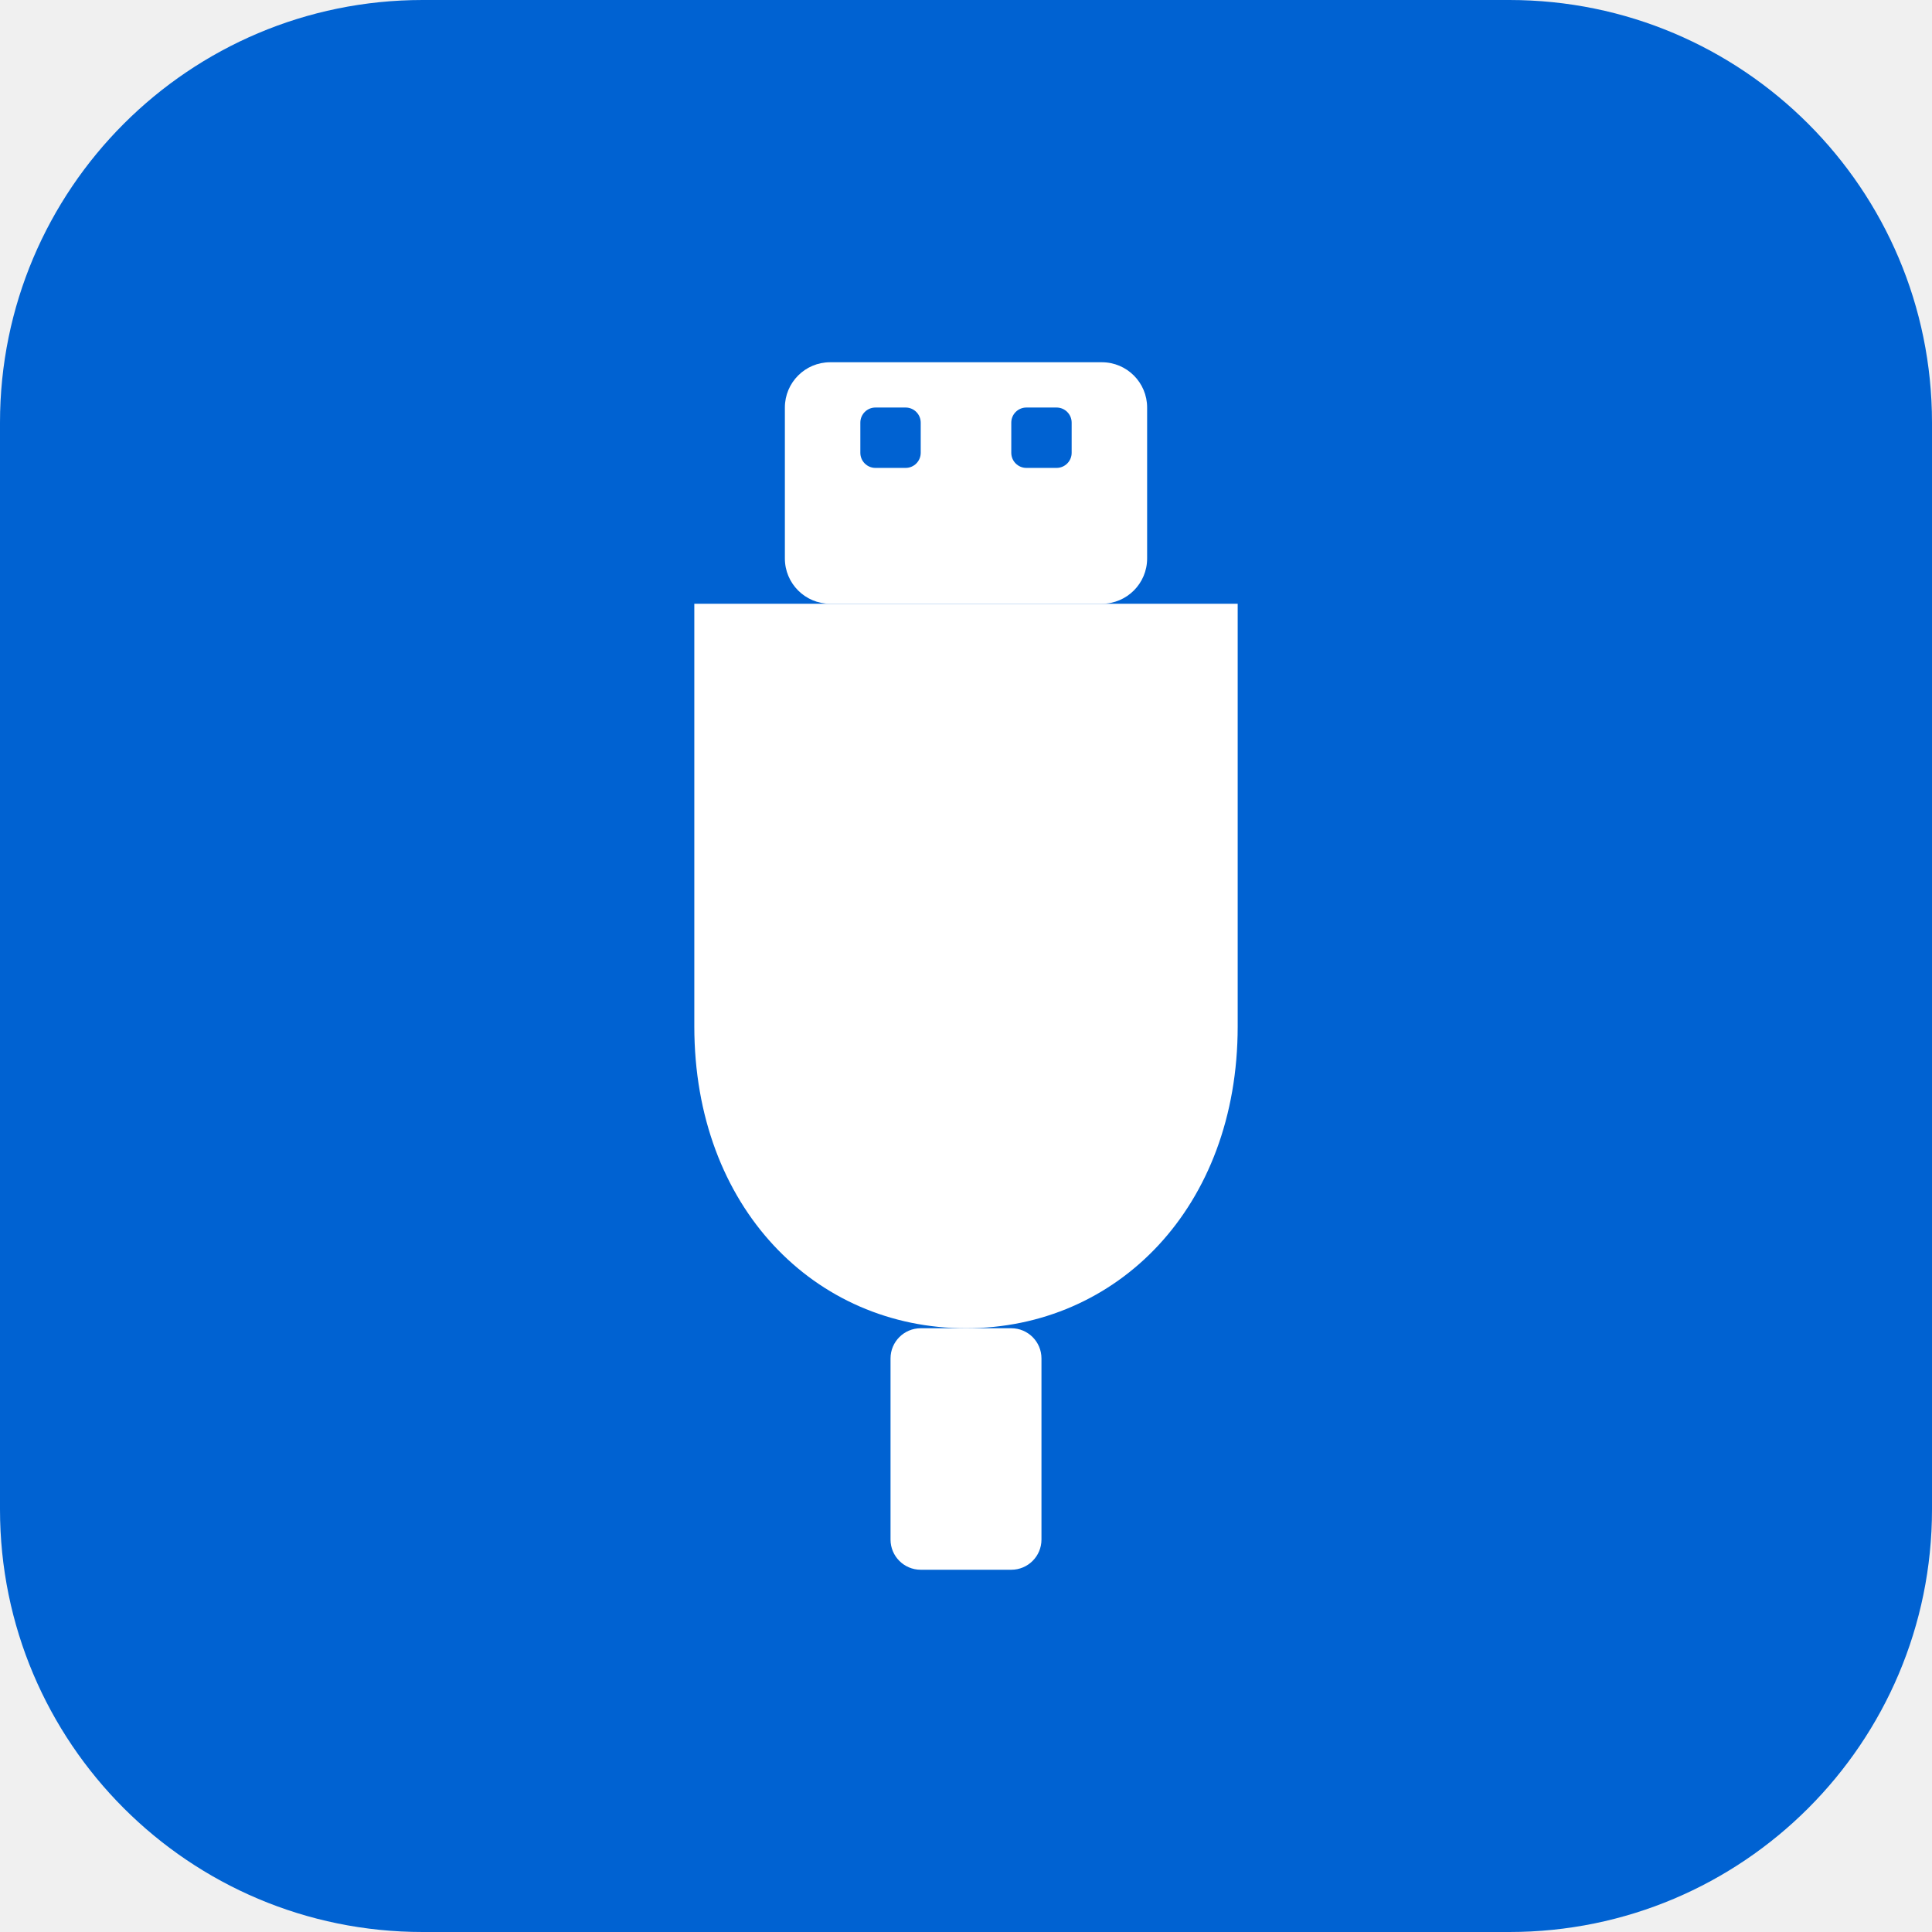
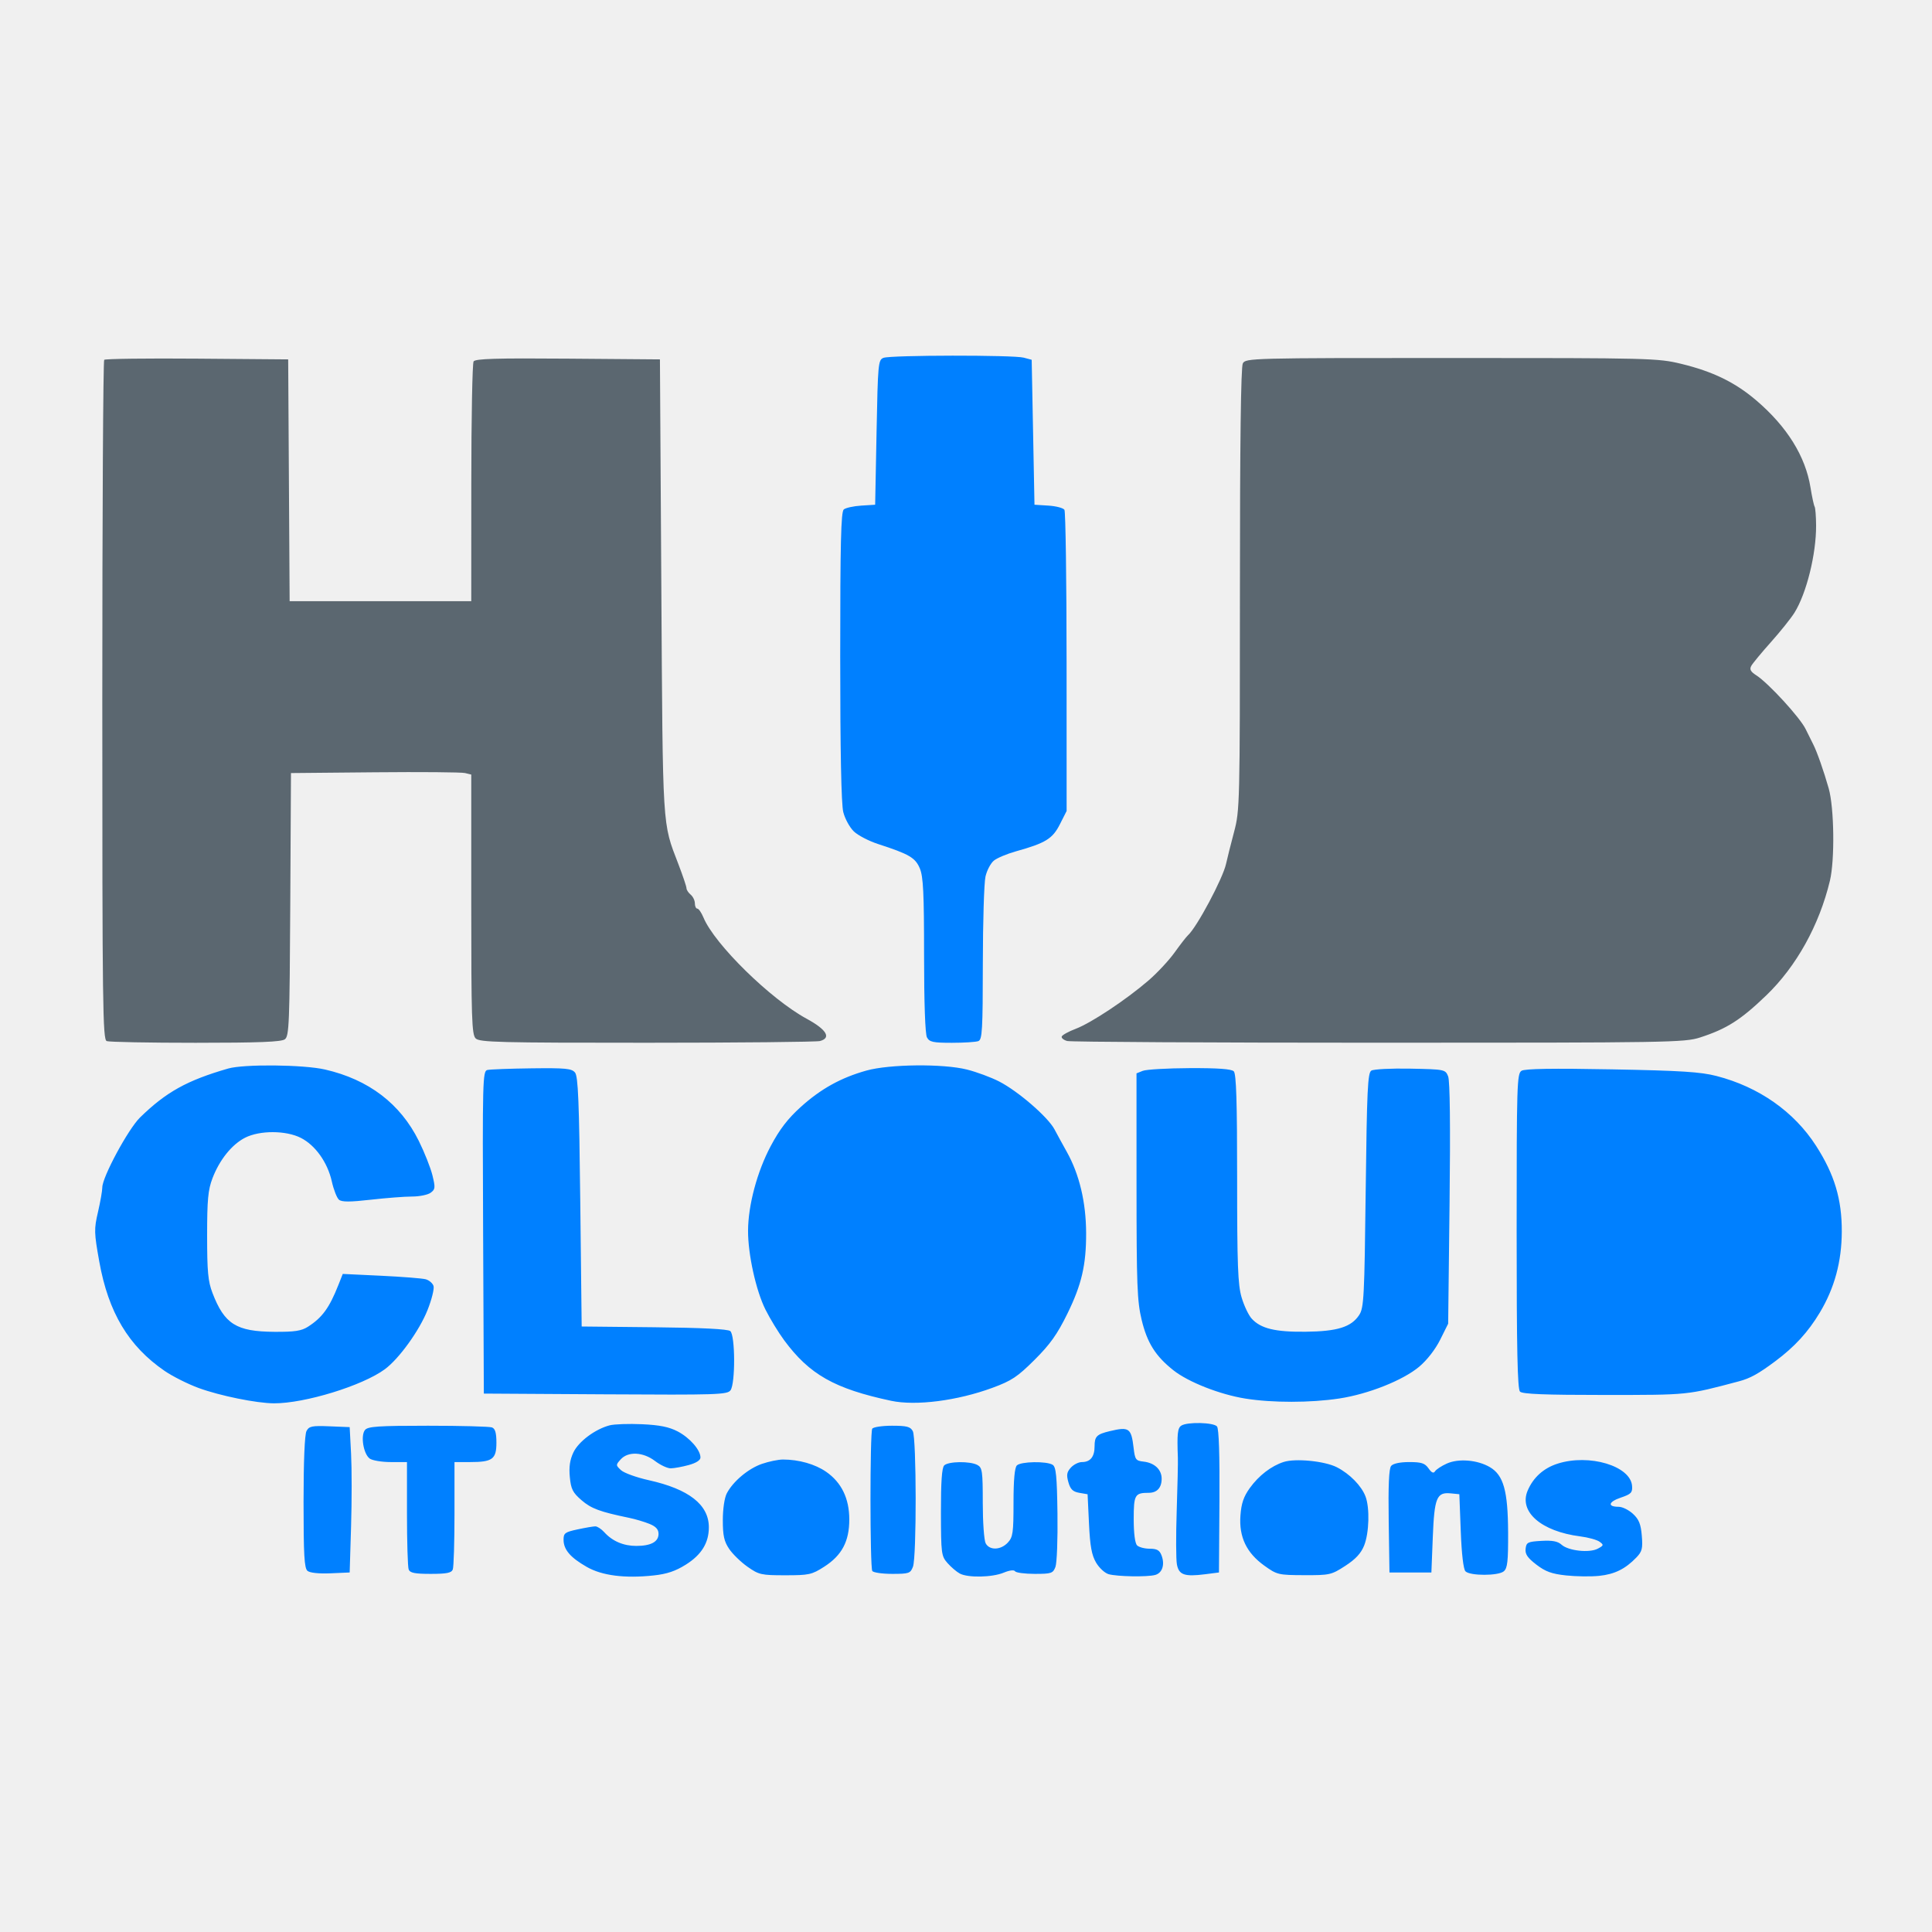
- <svg xmlns="http://www.w3.org/2000/svg" viewBox="0 0 128 128" fill="none">
-   <rect width="128" height="128" rx="28" fill="#0062D2" />
-   <rect x="52" y="24" width="24" height="16" rx="3" fill="#FFFFFF" />
-   <rect x="57" y="27" width="4" height="4" rx="1" fill="#0062D2" />
-   <rect x="67" y="27" width="4" height="4" rx="1" fill="#0062D2" />
-   <path d="M46 40 H82 V68 C82 80 74 88 64 88 C54 88 46 80 46 68 V40 Z" fill="#FFFFFF" />
-   <rect x="59" y="88" width="10" height="16" rx="2" fill="#FFFFFF" />
+ <svg xmlns="http://www.w3.org/2000/svg" viewBox="0 0 512 512" width="100%" height="100%">
+   <g transform="translate(16, 84.5) scale(0.7407407)">
+     <path d="M 15.680 14.653 C 15.306 15.027, 15 69.885, 15 136.560 C 15 246.180, 15.151 257.844, 16.582 258.393 C 17.452 258.727, 31.766 259, 48.391 259 C 71.005 259, 79.043 258.685, 80.306 257.750 C 81.843 256.613, 82.017 252.270, 82.247 209.500 L 82.500 162.500 112.500 162.220 C 129 162.066, 143.513 162.187, 144.750 162.489 L 147 163.038 147 209.448 C 147 250.305, 147.188 256.045, 148.571 257.429 C 149.965 258.822, 156.890 258.998, 209.821 258.986 C 242.645 258.979, 270.512 258.701, 271.750 258.370 C 275.911 257.255, 274.127 254.262, 267 250.398 C 254.065 243.385, 234.034 223.738, 230.075 214.182 C 229.350 212.432, 228.362 211, 227.879 211 C 227.395 211, 227 210.155, 227 209.122 C 227 208.090, 226.325 206.685, 225.500 206 C 224.675 205.315, 224 204.279, 224 203.696 C 224 203.114, 222.694 199.231, 221.098 195.069 C 215.304 179.960, 215.538 183.767, 215 96 L 214.500 14.500 181.568 14.236 C 155.886 14.030, 148.459 14.250, 147.833 15.236 C 147.392 15.931, 147.024 35.513, 147.015 58.750 L 147 101 114.511 101 L 82.021 101 81.761 57.750 L 81.500 14.500 48.930 14.237 C 31.017 14.092, 16.054 14.279, 15.680 14.653 M 423.035 15.934 C 422.347 17.221, 422 44.295, 422 96.774 C 422 173.790, 421.950 175.870, 419.897 183.590 C 418.741 187.941, 417.452 193.075, 417.033 195 C 415.906 200.183, 406.602 217.638, 403.441 220.500 C 402.834 221.050, 400.671 223.831, 398.634 226.681 C 396.597 229.530, 392.359 234.071, 389.216 236.772 C 381.185 243.670, 368.793 251.892, 363.259 253.993 C 360.684 254.970, 358.428 256.215, 358.247 256.758 C 358.066 257.301, 358.949 258.022, 360.209 258.360 C 361.469 258.699, 411.620 258.976, 471.656 258.976 C 575.983 258.977, 581.070 258.893, 586.656 257.086 C 596.150 254.015, 601.151 250.834, 610.285 242.058 C 621.061 231.705, 629.290 216.883, 633.081 201 C 634.856 193.564, 634.612 174.939, 632.649 168 C 630.905 161.837, 628.453 154.857, 627.111 152.237 C 626.622 151.282, 625.392 148.807, 624.377 146.738 C 622.347 142.597, 611.079 130.318, 606.770 127.550 C 604.689 126.213, 604.255 125.403, 604.948 124.148 C 605.448 123.242, 608.616 119.410, 611.989 115.633 C 615.362 111.857, 619.143 107.132, 620.391 105.133 C 624.692 98.244, 628.182 84.189, 628.133 73.949 C 628.117 70.665, 627.878 67.612, 627.602 67.166 C 627.326 66.719, 626.665 63.648, 626.132 60.340 C 624.333 49.168, 617.730 38.558, 606.737 29.177 C 599.145 22.697, 591.191 18.826, 579.821 16.078 C 571.520 14.071, 568.718 14, 497.649 14 C 425.927 14, 424.044 14.049, 423.035 15.934 M 496.500 73 L 491.500 73.500 491.500 87 L 491.500 100.500 516.500 100.781 C 530.250 100.936, 542.504 100.817, 543.732 100.517 C 547.425 99.614, 552.899 94.069, 554.120 89.995 C 555.116 86.671, 554.981 85.593, 553.083 81.671 C 549.265 73.784, 548.531 73.569, 523.500 73 C 511.400 72.725, 499.250 72.725, 496.500 73 M 492.200 162.200 C 491.366 163.034, 491 168.328, 491 179.578 C 491 192.348, 491.300 196.004, 492.423 196.936 C 493.462 197.798, 501.352 198.034, 521.673 197.808 C 548.086 197.516, 549.708 197.389, 553.597 195.308 C 560.029 191.866, 561.500 188.894, 561.500 179.343 C 561.500 171.753, 561.289 170.925, 558.473 167.445 C 553.717 161.569, 550.504 161.033, 519.950 161.015 C 500.616 161.004, 493.074 161.326, 492.200 162.200" fill="#5B6770" />
+     <path d="M 294.500 13.944 C 292.589 14.666, 292.478 15.857, 292 40.600 L 291.500 66.500 286.525 66.814 C 283.789 66.987, 280.977 67.604, 280.275 68.186 C 279.272 69.019, 279 80.206, 279 120.680 C 279 154.612, 279.372 173.593, 280.094 176.461 C 280.696 178.851, 282.394 181.961, 283.867 183.372 C 285.339 184.783, 289.234 186.812, 292.522 187.880 C 303.731 191.523, 305.881 192.780, 307.491 196.632 C 308.712 199.555, 309 205.479, 309 227.688 C 309 244.693, 309.394 255.867, 310.035 257.066 C 310.924 258.727, 312.183 259, 318.953 259 C 323.289 259, 327.548 258.727, 328.418 258.393 C 329.806 257.860, 330.003 254.457, 330.024 230.643 C 330.037 215.714, 330.465 201.700, 330.975 199.500 C 331.484 197.300, 332.840 194.740, 333.987 193.810 C 335.134 192.881, 338.643 191.403, 341.786 190.526 C 352.467 187.545, 354.957 186.019, 357.578 180.846 L 360 176.066 359.985 122.783 C 359.976 93.477, 359.630 68.966, 359.215 68.314 C 358.801 67.662, 356.220 66.987, 353.481 66.814 L 348.500 66.500 348 40.571 L 347.500 14.642 344.641 13.878 C 340.950 12.893, 297.130 12.950, 294.500 13.944 M 300.930 38.584 C 299.977 39.733, 299.904 40.625, 300.667 41.834 C 301.387 42.975, 303.097 43.500, 306.095 43.500 C 309.514 43.500, 310.548 43.106, 310.819 41.702 C 311.009 40.713, 310.623 39.251, 309.960 38.452 C 308.353 36.515, 302.577 36.600, 300.930 38.584 M 329.040 38.452 C 328.377 39.251, 328.127 40.826, 328.485 41.952 C 329.022 43.643, 329.975 44, 333.960 44 C 339.237 44, 340.818 42.396, 338.961 38.928 C 338.217 37.538, 336.858 37, 334.087 37 C 331.948 37, 329.711 37.644, 329.040 38.452 M 60 268.216 C 45.277 272.474, 37.826 276.615, 28.500 285.722 C 24.276 289.846, 15 307.036, 15 310.738 C 15 311.914, 14.308 315.861, 13.462 319.509 C 12.026 325.701, 12.056 326.885, 13.923 337.300 C 17.181 355.480, 24.402 367.550, 37.314 376.399 C 40.167 378.353, 45.650 381.104, 49.500 382.512 C 57.115 385.296, 70.191 387.952, 76.422 387.982 C 87.408 388.033, 108.081 381.681, 116.072 375.799 C 121.145 372.064, 128.409 362.004, 131.341 354.650 C 132.843 350.883, 133.815 346.994, 133.503 346.008 C 133.190 345.022, 131.936 343.942, 130.717 343.606 C 129.498 343.271, 122.319 342.702, 114.764 342.343 L 101.027 341.690 99.482 345.595 C 96.219 353.841, 93.701 357.301, 88.572 360.587 C 86.238 362.083, 83.807 362.451, 76.572 362.404 C 62.941 362.315, 58.696 359.651, 54.418 348.500 C 52.825 344.347, 52.500 340.876, 52.500 328 C 52.500 315.187, 52.830 311.633, 54.402 307.500 C 56.917 300.888, 61.341 295.377, 66.074 292.962 C 71.334 290.279, 80.726 290.309, 86.053 293.027 C 91.235 295.671, 95.587 301.796, 97.107 308.586 C 97.776 311.577, 98.935 314.531, 99.682 315.151 C 100.689 315.987, 103.624 315.984, 111.056 315.139 C 116.564 314.513, 123.220 314, 125.845 314 C 128.470 314, 131.449 313.392, 132.465 312.649 C 134.133 311.429, 134.196 310.823, 133.108 306.399 C 132.446 303.705, 130.251 298.169, 128.231 294.097 C 121.622 280.776, 110.264 272.130, 94.688 268.561 C 86.971 266.793, 65.655 266.581, 60 268.216 M 288.341 268.943 C 279.238 271.495, 272.031 275.494, 264.875 281.965 C 260.224 286.171, 257.314 289.963, 254.114 295.989 C 249.273 305.104, 246.067 317.093, 246.026 326.230 C 245.988 334.643, 248.860 347.654, 252.255 354.446 C 253.890 357.717, 256.908 362.667, 258.963 365.446 C 268.013 377.690, 276.960 382.753, 297.179 387.072 C 306.041 388.965, 320.882 387.068, 333.462 382.433 C 340.326 379.904, 342.402 378.525, 348.531 372.424 C 354.101 366.878, 356.639 363.309, 360.265 355.924 C 365.369 345.525, 367.012 338.459, 366.976 327.066 C 366.940 316.034, 364.553 306.024, 360.039 297.973 C 358.642 295.483, 356.672 291.883, 355.661 289.973 C 353.316 285.546, 342.617 276.297, 335.818 272.818 C 332.935 271.343, 327.766 269.431, 324.332 268.568 C 315.819 266.430, 296.594 266.630, 288.341 268.943 M 152.742 268.731 C 151.086 269.125, 150.999 272.499, 151.242 326.825 L 151.500 384.500 195 384.763 C 235.007 385.004, 238.600 384.889, 239.750 383.322 C 241.520 380.909, 241.453 363.621, 239.668 362.140 C 238.791 361.412, 229.494 360.943, 212.418 360.767 L 186.500 360.500 186 315.903 C 185.596 279.860, 185.233 270.984, 184.110 269.632 C 182.917 268.195, 180.723 267.984, 168.610 268.135 C 160.850 268.232, 153.709 268.500, 152.742 268.731 M 387.250 269.031 L 385 269.936 385.008 310.218 C 385.015 345.664, 385.234 351.411, 386.831 358.085 C 388.805 366.331, 391.796 371.087, 398.203 376.161 C 403.541 380.388, 414.807 384.820, 423.945 386.287 C 433.538 387.827, 447.230 387.818, 457.500 386.264 C 467.909 384.689, 480.311 379.763, 486.128 374.892 C 488.894 372.577, 491.912 368.700, 493.628 365.259 L 496.500 359.500 497 316.500 C 497.325 288.628, 497.145 272.620, 496.489 271 C 495.493 268.541, 495.270 268.496, 482.988 268.249 C 476.120 268.111, 469.825 268.432, 469 268.961 C 467.719 269.784, 467.427 276.043, 467 311.758 C 466.542 350.093, 466.347 353.824, 464.672 356.379 C 461.840 360.699, 456.869 362.253, 445.500 362.372 C 434.625 362.486, 429.502 361.249, 426.241 357.721 C 425.112 356.499, 423.470 353.056, 422.594 350.068 C 421.262 345.528, 421 338.545, 421 307.518 C 421 279.982, 420.690 270.090, 419.800 269.200 C 418.970 268.370, 414.109 268.020, 404.050 268.063 C 396.048 268.098, 388.488 268.534, 387.250 269.031 M 522.750 269.013 C 521.117 270.027, 521 273.858, 521 326.350 C 521 368.767, 521.295 382.895, 522.200 383.800 C 523.079 384.679, 531.180 384.998, 552.450 384.992 C 582.757 384.984, 581.774 385.084, 600.524 380.114 C 604.558 379.045, 607.515 377.411, 613.500 372.946 C 620.474 367.743, 625.274 362.502, 629.466 355.511 C 634.735 346.725, 637.292 337.287, 637.325 326.500 C 637.361 314.943, 634.701 306.089, 628.120 295.855 C 620.249 283.616, 607.658 274.786, 592.500 270.876 C 586.810 269.409, 579.790 268.963, 555 268.499 C 533.854 268.102, 523.963 268.260, 522.750 269.013 M 295.747 293.945 C 286.322 299.923, 282.243 312.385, 283.293 332 C 283.975 344.751, 286.501 352.130, 292.032 357.531 C 295.035 360.464, 297.024 361.463, 301.185 362.129 C 308.008 363.222, 315.634 362.273, 319.702 359.824 C 321.867 358.520, 323.945 355.727, 326.116 351.198 C 328.838 345.523, 329.437 342.898, 330.037 334.006 C 330.780 323, 330.112 314.383, 327.960 307.238 C 327.254 304.894, 326.074 302.476, 325.338 301.866 C 324.602 301.255, 324 300.214, 324 299.552 C 324 297.733, 319.972 294.386, 315.628 292.596 C 313.498 291.718, 309.199 291, 306.074 291 C 301.502 291, 299.484 291.575, 295.747 293.945 M 556.667 291.667 C 556.300 292.033, 556 307.822, 556 326.753 L 556 361.172 567.250 360.816 C 582.265 360.340, 586.906 358.351, 593.203 349.691 C 595.679 346.286, 598.446 341.282, 599.353 338.572 C 601.753 331.393, 601.526 319.481, 598.854 312.338 C 596.567 306.226, 589.631 297.895, 584.712 295.351 C 578.999 292.397, 558.615 289.719, 556.667 291.667 M 196.500 395.861 C 191.299 397.231, 185.395 401.648, 183.540 405.556 C 182.284 408.204, 181.914 410.751, 182.261 414.363 C 182.677 418.694, 183.298 419.919, 186.471 422.662 C 189.920 425.643, 193.035 426.795, 203.500 428.959 C 205.700 429.413, 208.963 430.382, 210.750 431.112 C 213.058 432.054, 214 433.089, 214 434.684 C 214 437.526, 211.273 439, 206.016 439 C 201.458 439, 197.482 437.295, 194.593 434.102 C 193.546 432.946, 192.107 432, 191.394 432 C 190.682 432, 187.826 432.487, 185.049 433.083 C 180.507 434.057, 180.002 434.433, 180.022 436.833 C 180.052 440.345, 182.440 443.135, 188.290 446.490 C 193.763 449.628, 201.898 450.672, 212.248 449.564 C 216.984 449.057, 220.069 448.019, 223.777 445.686 C 229.381 442.160, 232 437.907, 232 432.334 C 232 424.256, 224.880 418.676, 210.500 415.484 C 206.100 414.507, 201.628 412.890, 200.563 411.889 C 198.680 410.121, 198.677 410.014, 200.468 408.035 C 203.118 405.108, 208.478 405.365, 212.753 408.625 C 214.646 410.069, 217.163 411.246, 218.347 411.241 C 219.531 411.236, 222.412 410.712, 224.750 410.077 C 227.436 409.348, 229 408.350, 229 407.366 C 229 404.667, 225.170 400.291, 220.829 398.028 C 217.755 396.425, 214.372 395.744, 208.073 395.459 C 203.358 395.246, 198.150 395.426, 196.500 395.861 M 401.051 395.947 C 399.696 396.805, 399.475 398.847, 399.800 407.500 C 399.862 409.150, 399.675 417.679, 399.383 426.452 C 399.092 435.226, 399.123 443.843, 399.453 445.600 C 400.160 449.370, 402.162 450.075, 409.500 449.138 L 414.500 448.500 414.673 423.010 C 414.786 406.490, 414.479 397.077, 413.801 396.260 C 412.591 394.802, 403.224 394.573, 401.051 395.947 M 88.058 397.892 C 87.400 399.121, 87 408.738, 87 423.312 C 87 442.265, 87.270 446.979, 88.410 447.925 C 89.272 448.641, 92.478 448.980, 96.660 448.798 L 103.500 448.500 104 432 C 104.275 422.925, 104.275 411.225, 104 406 L 103.500 396.500 96.308 396.207 C 89.997 395.951, 88.986 396.157, 88.058 397.892 M 108.993 397.508 C 107.338 399.503, 108.417 406.101, 110.668 407.747 C 111.611 408.436, 114.996 409, 118.191 409 L 124 409 124 427.418 C 124 437.548, 124.273 446.548, 124.607 447.418 C 125.084 448.660, 126.779 449, 132.500 449 C 138.221 449, 139.916 448.660, 140.393 447.418 C 140.727 446.548, 141 437.548, 141 427.418 L 141 409 146.566 409 C 154.593 409, 156 407.967, 156 402.072 C 156 398.565, 155.560 397.045, 154.418 396.607 C 153.548 396.273, 143.253 396, 131.541 396 C 113.778 396, 110.037 396.250, 108.993 397.508 M 290.458 397.067 C 289.608 398.444, 289.623 446.580, 290.474 447.958 C 290.828 448.531, 294.028 449, 297.584 449 C 303.604 449, 304.117 448.823, 305.025 446.435 C 306.350 442.951, 306.297 400.423, 304.965 397.934 C 304.107 396.331, 302.834 396, 297.524 396 C 294.001 396, 290.821 396.480, 290.458 397.067 M 375.413 397.943 C 370.765 399.054, 370 399.820, 370 403.359 C 370 407.120, 368.485 409, 365.455 409 C 364.275 409, 362.499 409.896, 361.508 410.991 C 360.056 412.596, 359.887 413.615, 360.639 416.238 C 361.364 418.765, 362.236 419.607, 364.536 420.003 L 367.500 420.513 368 431.006 C 368.386 439.117, 368.962 442.286, 370.534 444.963 C 371.653 446.868, 373.678 448.735, 375.034 449.113 C 378.145 449.980, 388.801 450.160, 391.658 449.394 C 394.229 448.704, 395.217 445.700, 393.959 442.393 C 393.251 440.531, 392.311 440, 389.725 440 C 387.896 440, 385.860 439.460, 385.200 438.800 C 384.462 438.062, 384 434.446, 384 429.407 C 384 420.708, 384.405 420, 389.382 420 C 392.336 420, 394 418.182, 394 414.955 C 394 411.678, 391.445 409.272, 387.500 408.834 C 384.755 408.528, 384.455 408.118, 383.974 404 C 383.135 396.817, 382.373 396.279, 375.413 397.943 M 251 409.642 C 246.128 411.317, 240.670 415.895, 238.415 420.200 C 237.593 421.770, 237 425.792, 237 429.802 C 237 435.317, 237.455 437.380, 239.265 440.065 C 240.510 441.913, 243.474 444.792, 245.851 446.463 C 249.903 449.310, 250.744 449.500, 259.336 449.500 C 267.857 449.500, 268.835 449.285, 273.278 446.434 C 279.600 442.376, 282.251 437.375, 282.245 429.520 C 282.239 422.006, 279.457 416.281, 273.956 412.470 C 270.014 409.738, 264.174 408.083, 258.500 408.091 C 256.850 408.094, 253.475 408.791, 251 409.642 M 437.648 408.965 C 433.215 410.390, 428.736 413.840, 425.530 418.299 C 423.321 421.373, 422.498 423.791, 422.184 428.132 C 421.630 435.786, 424.337 441.467, 430.723 446.053 C 435.264 449.314, 435.748 449.430, 444.962 449.464 C 454.118 449.499, 454.707 449.366, 459.685 446.141 C 463.372 443.752, 465.322 441.652, 466.435 438.871 C 468.235 434.371, 468.491 425.429, 466.936 421.315 C 465.501 417.516, 461.308 413.232, 456.708 410.867 C 452.392 408.647, 441.895 407.599, 437.648 408.965 M 496.032 409.528 C 494.125 410.385, 492.225 411.630, 491.810 412.293 C 491.276 413.148, 490.595 412.844, 489.471 411.250 C 488.166 409.397, 486.947 409, 482.566 409 C 479.261 409, 476.811 409.523, 476.099 410.380 C 475.307 411.335, 475.038 417.428, 475.227 430.130 L 475.500 448.500 483 448.500 L 490.500 448.500 491 435.901 C 491.563 421.725, 492.387 419.708, 497.415 420.199 L 500.500 420.500 501.004 433.704 C 501.317 441.892, 501.958 447.358, 502.692 448.092 C 504.344 449.744, 514.397 449.745, 516.387 448.094 C 517.721 446.987, 517.991 444.570, 517.946 434.128 C 517.882 419.274, 516.309 413.669, 511.403 410.803 C 506.962 408.210, 500.213 407.650, 496.032 409.528 M 535.651 409.568 C 530.635 411.172, 526.938 414.504, 524.932 419.231 C 521.727 426.784, 529.797 433.805, 543.732 435.585 C 546.609 435.952, 549.728 436.812, 550.662 437.495 C 552.222 438.635, 552.170 438.838, 550.034 439.982 C 547.041 441.584, 539.494 440.757, 537.069 438.562 C 535.711 437.333, 533.792 436.969, 529.859 437.194 C 524.982 437.472, 524.474 437.725, 524.207 440.003 C 523.982 441.932, 524.864 443.236, 528.048 445.683 C 531.314 448.193, 533.551 449.007, 538.702 449.559 C 542.288 449.943, 547.607 450.011, 550.522 449.710 C 556.058 449.138, 559.883 447.247, 563.860 443.113 C 565.887 441.006, 566.157 439.912, 565.779 435.352 C 565.434 431.191, 564.751 429.498, 562.618 427.522 C 561.121 426.135, 558.822 425, 557.507 425 C 553.402 425, 553.799 423.235, 558.244 421.726 C 561.966 420.463, 562.475 419.937, 562.297 417.536 C 561.769 410.383, 546.958 405.954, 535.651 409.568 M 316.200 410.200 C 315.367 411.033, 315.010 416.151, 315.032 426.950 C 315.062 441.775, 315.171 442.623, 317.387 445.137 C 318.665 446.588, 320.646 448.275, 321.789 448.887 C 324.714 450.452, 333.415 450.271, 337.510 448.560 C 339.553 447.707, 341.193 447.503, 341.537 448.060 C 341.857 448.577, 345.028 449, 348.584 449 C 354.560 449, 355.121 448.811, 356 446.501 C 356.522 445.127, 356.849 436.560, 356.725 427.464 C 356.542 414.024, 356.219 410.748, 355 409.978 C 352.849 408.619, 343.621 408.779, 342.200 410.200 C 341.399 411.001, 341 415.425, 341 423.511 C 341 434.318, 340.780 435.859, 338.961 437.811 C 336.430 440.529, 332.422 440.657, 331.035 438.066 C 330.466 437.002, 330 430.493, 330 423.601 C 330 412.236, 329.820 410.974, 328.066 410.035 C 325.422 408.620, 317.672 408.728, 316.200 410.200 M 255.073 420.635 C 253.502 422.631, 253 424.714, 253 429.230 C 253 433.654, 253.533 435.940, 255.068 438.096 C 257.728 441.831, 261.153 441.890, 264.023 438.250 C 265.868 435.910, 266.135 434.504, 265.817 428.823 C 265.552 424.088, 264.897 421.544, 263.566 420.073 C 261.001 417.239, 257.565 417.466, 255.073 420.635 M 440.634 421.023 C 438.528 423.526, 438 425.195, 438 429.354 C 438 432.599, 438.636 435.485, 439.692 437.027 C 441.888 440.236, 443.008 440.966, 445.765 440.985 C 451.111 441.021, 453.885 429.279, 450.248 422 C 447.831 417.160, 444.195 416.791, 440.634 421.023 M 539.500 419 C 538.449 420.701, 539.912 421.898, 543.785 422.503 C 545.828 422.822, 548.737 423.279, 550.250 423.517 C 553.497 424.028, 553.942 422.162, 551.171 419.655 C 549.140 417.817, 540.530 417.334, 539.500 419" fill="#0080FF" />
+   </g>
</svg>
